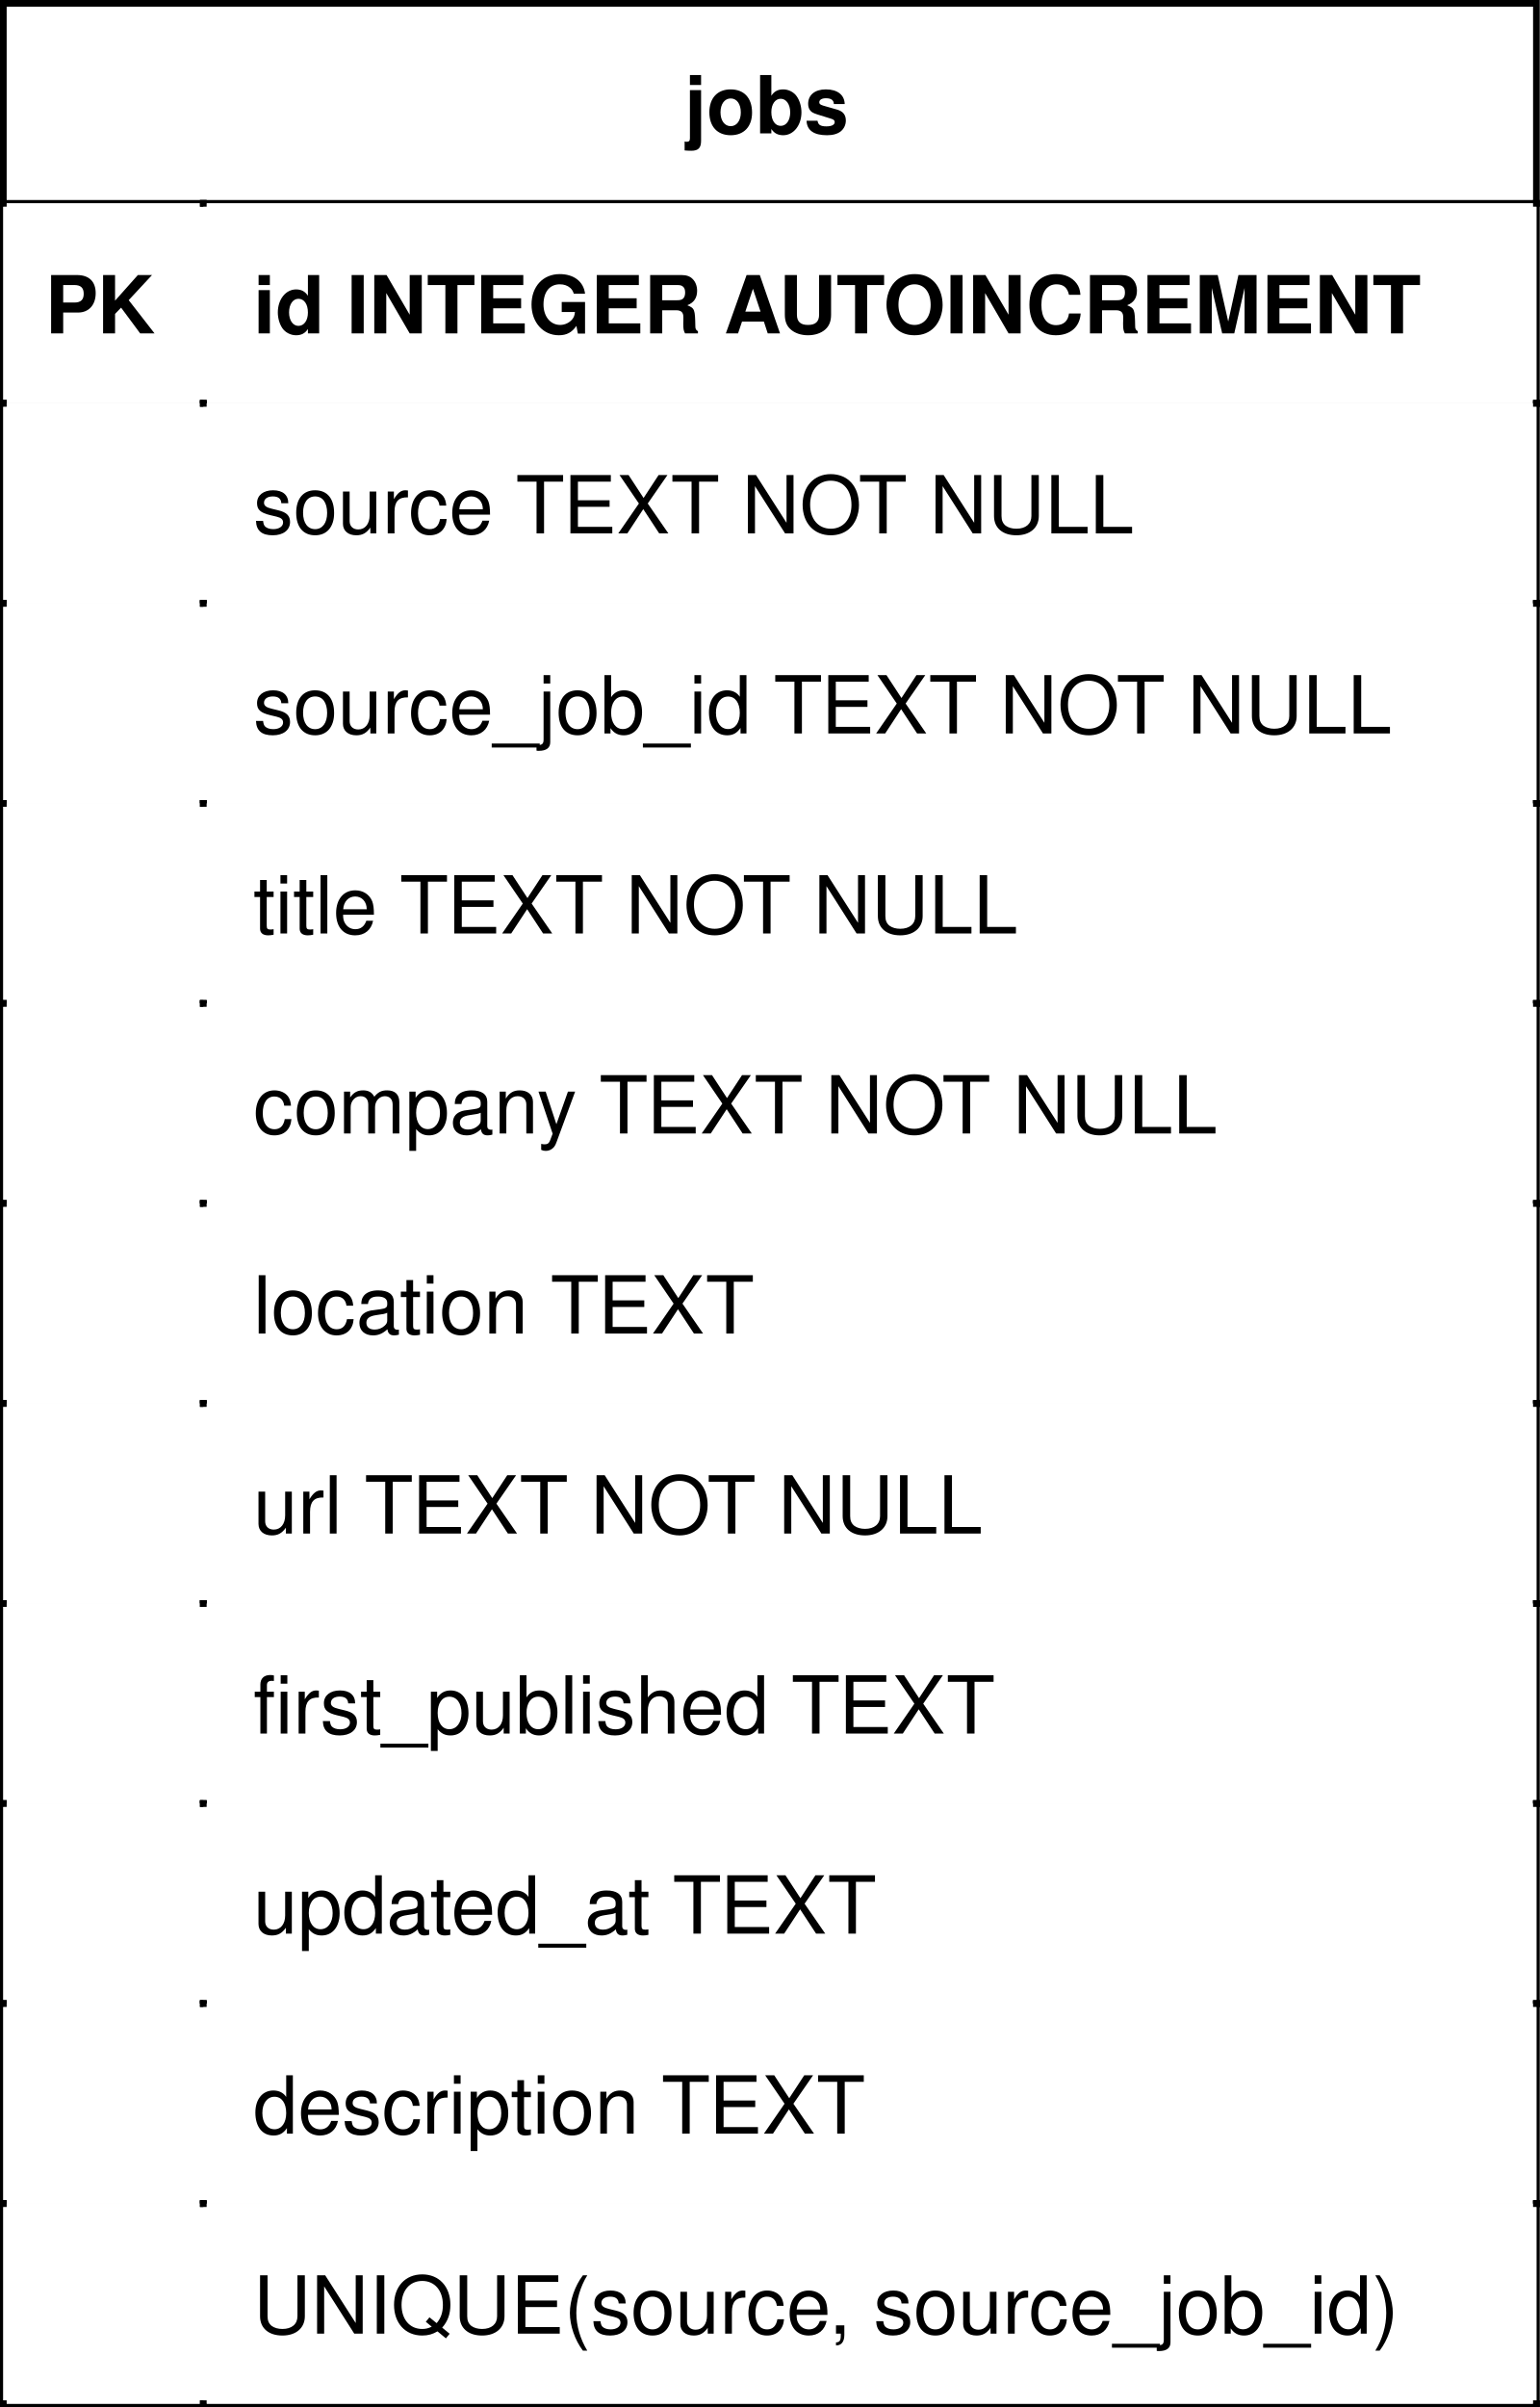
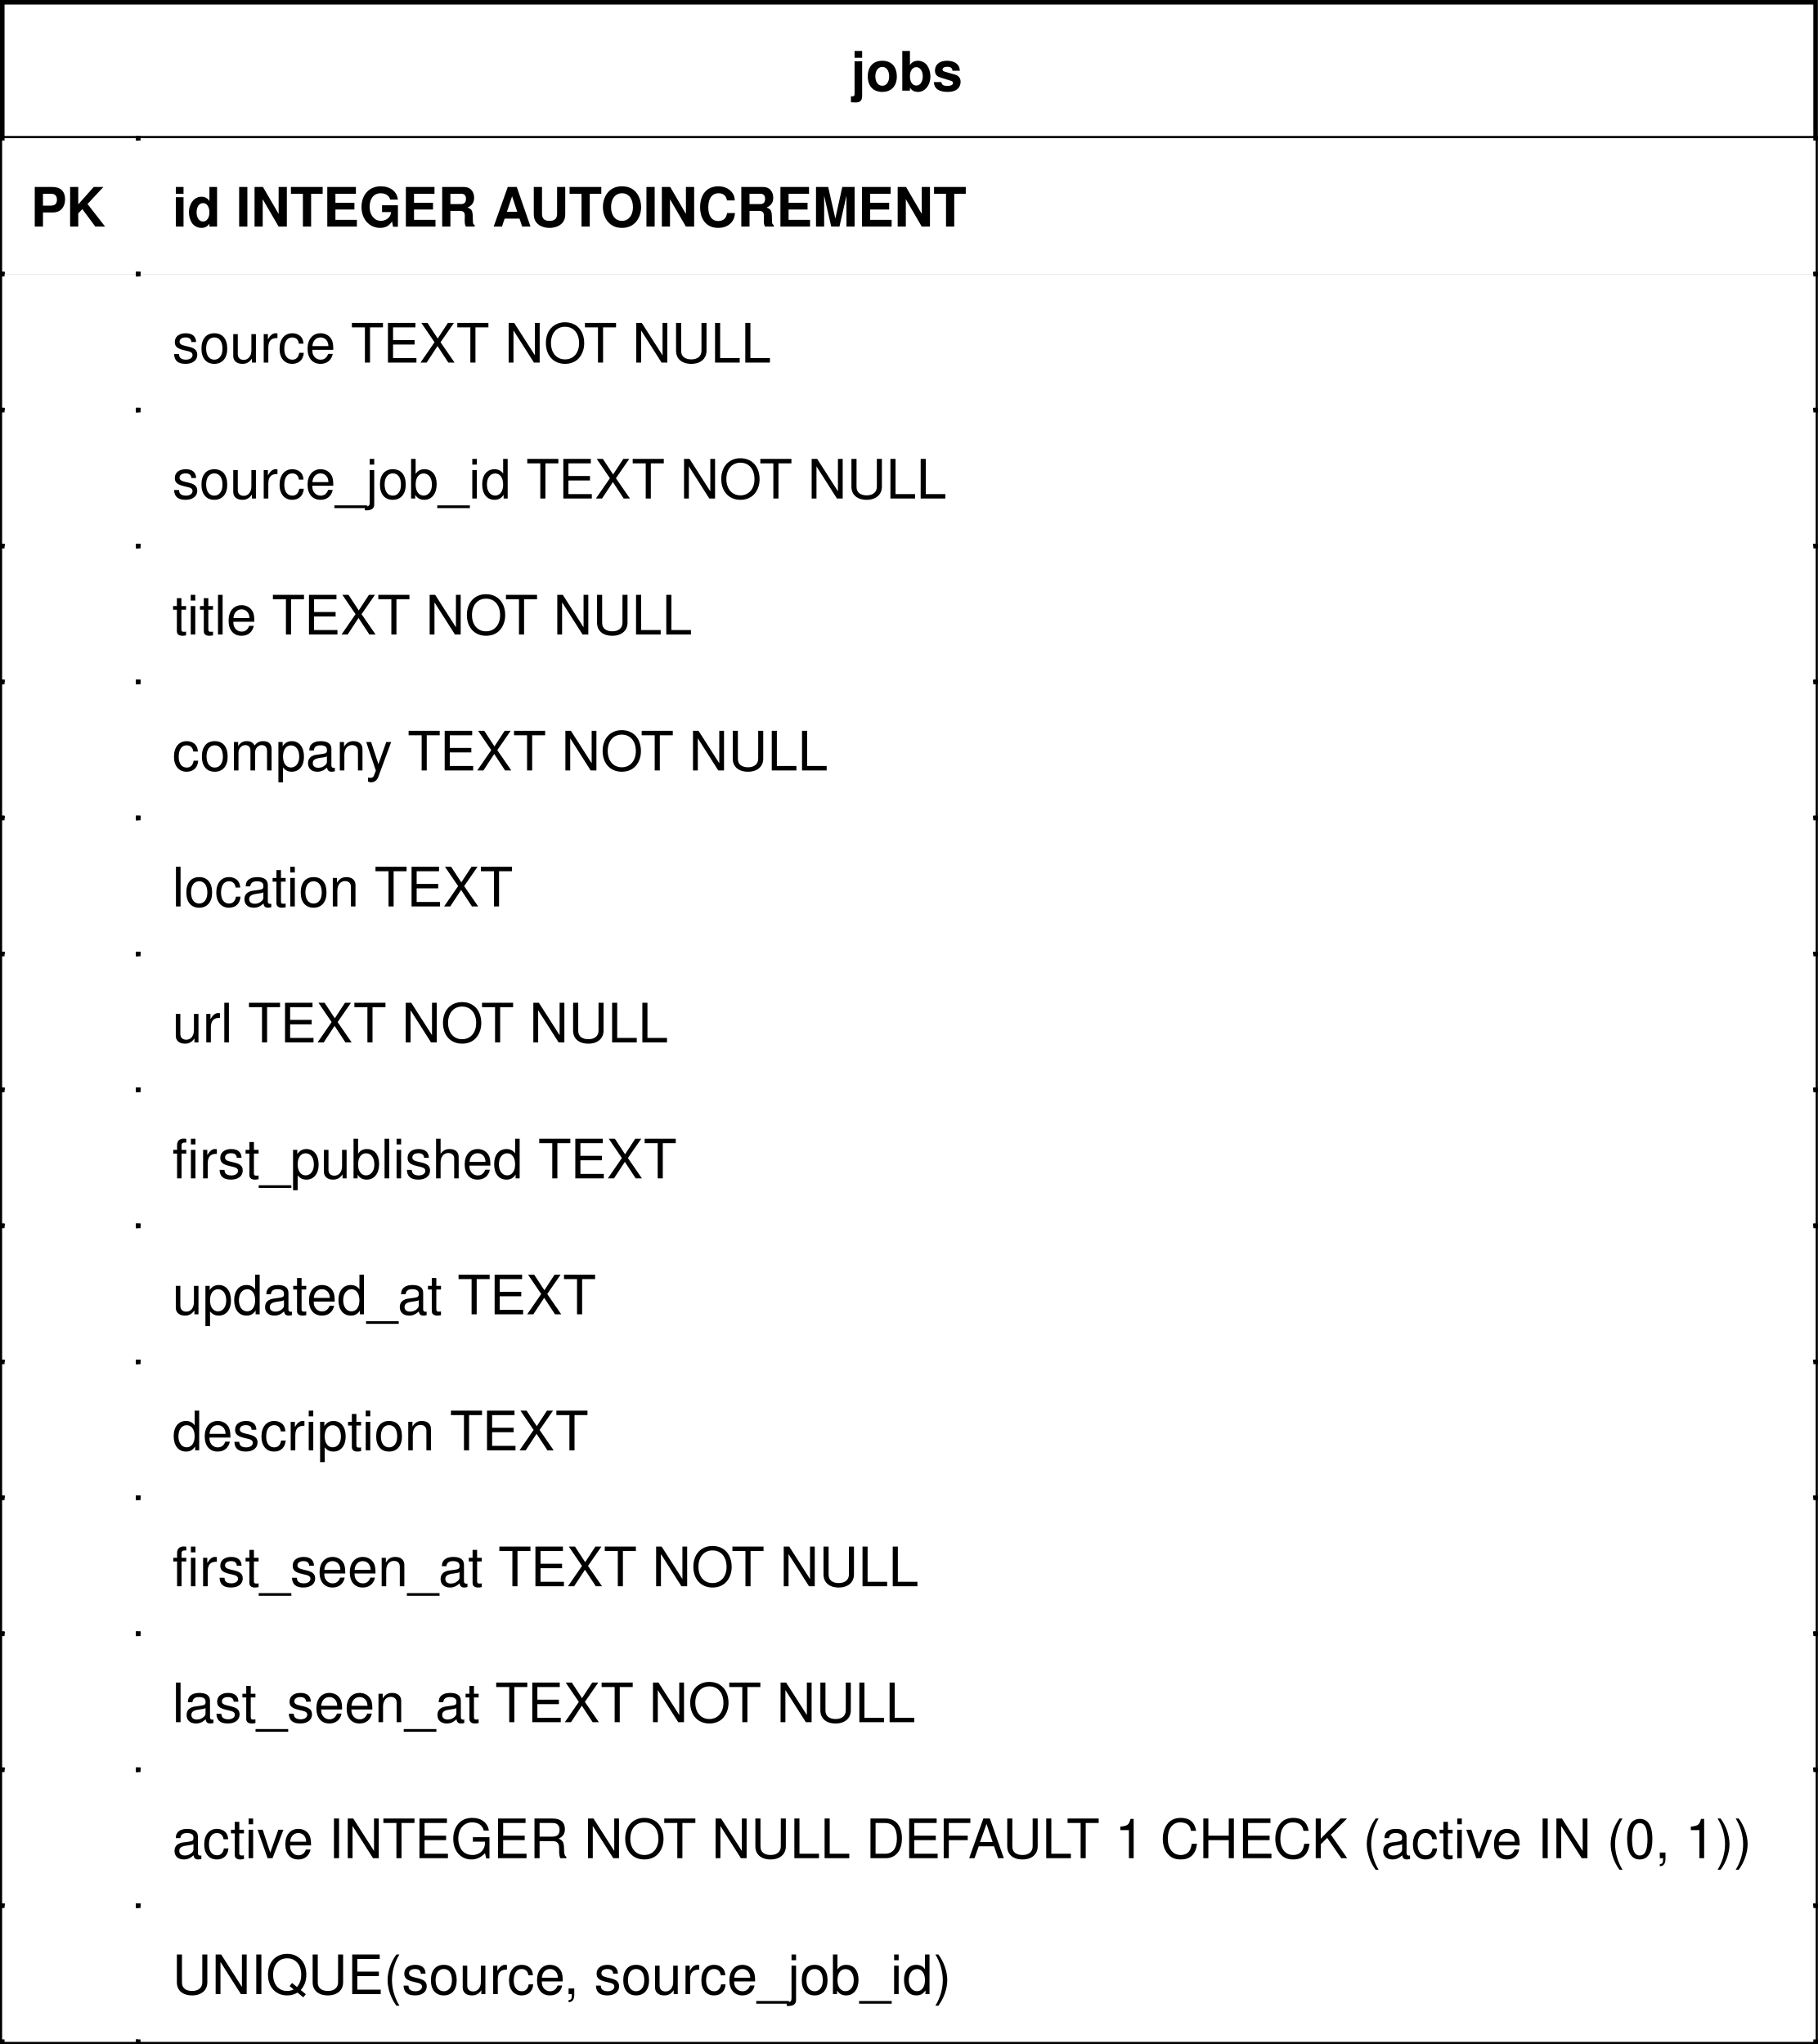
- <svg xmlns="http://www.w3.org/2000/svg" style="background: transparent; background-color: transparent; color-scheme: light dark;" version="1.1" width="231px" height="361px" viewBox="-0.5 -0.5 231 361" content="&lt;mxfile&gt;&lt;diagram id=&quot;dx16UkfsP87zqAoJIsFg&quot; name=&quot;Page-1&quot;&gt;7ZxRj+I2EMc/DVL7UgVCYHksKbe3Kse1LKv2bWUSk/hq4sgxB9ynr504CayX1tFx3sWJhFA8cSb2/Mc/hVFMz/W3h3sK0vgTCSHuDZzw0HN/6w0Go8mYfwvDsTAMx5PCEFEUFqZ+bXhE36A0OtK6QyHMzjoyQjBD6bkxIEkCA3ZmA5SS/Xm3DcHnd01BBBXDYwCwav0LhSwurHeeU9s/QhTF5Z37jjyzBsE/ESW7RN4vIQkszmxB6UZ2zWIQkv2JyZ31XJ8Swoqj7cGHWES1jFhx3YcLZ6shU5gwnQsGw+KKrwDv5LS/kHUmB8eOZSz4OFNxyMBamKYZA5RJyVyHG7gIDKAEUm7o522MQZqhvHthiREO5+BIdqx0VLamG3SA4bJQTPTl4s25M9EUzjfc+aMcjDgNMIoSfhzwWYo7TinM+FjmIGOVAx59GMrr1ajIQH2FlMHDiUlG6R6SLWT0yLuUZ0vFZDK7Y9ne16kxcKUtPkkLdySNQKZjVPmudeEHUpoLMnmKTP8t0VIk1TQmFH0TwmAZiFPZ8vYebTFIeB6D8IVpSvJ16yhaCktISboCNIJMGlKCEpZP0JvyD5+y7/zi9Tw+MJ+3+3Wbf0R3ynySZIzynBE+IJduD4V8U0ZS6RTDTemfyoCK4zVhjGxfFboc/AeEsU8wEdmYr77XcqDK/f9PglJ0Xc2vIflIkfyP3y+KzufFEMBLzkGQRPkSJXxeG5zDJUZhCJNilQpUglrJV6NdRfhl6F8uxO+Jvqcd/ZNwN422dFbHpbE3gDliEsD4guBzzRQJq3HqqTpWVOWnBs7DYjW7ny350a9Pq88PC385+zRbrK6vd4nOQu2G8mcpCFASzYuuoxcJ4RlLiMPl5ehcNUG03F05Q+461Kuod0yjfmQS9RN9yQ2B/ntifacda4vAXno/0TAjOxqIga1mf3OSO4vP+ffTfP7usW5Gfpsx7vaVfOgwbh7jE4MYdwc2YdzV/4lsE8bdCxh//kLWz/mjeqto3iALrKa5WibraG6e5lURzgjOG9TcbgDn+sG2CedqEY0hhlv3UN5AfasxrlbfOoy/AcY9kxhvUE+7AYyPtYNtE8bVAllAtilIjq0Dub7+NoN8qFbbOpC/AcjvDIJ82KCi9v5BXmVwq0A+VEtkmASAIZJUJLcX3g00txreao2tg7d5eFfv2RmBd4MC2g3A29UOtk3wVgtiO4rb9gTeQHurIa5W1jqIvwHEhyYh3qB8dgMQH2kH2yaIq+WwDaIZe053a4yymMeyBQ/i+tJbzfAG7511DP9xDNfeSnAFhpeld0sYPtEOtkUM99RK2C4NuffwGbA24FtfdZvx7anFtA7f5vHtOibx3aB29v7xXWVwu/Ct1sJCmAUUpS2pgzeQ3Wp+d5s63wW/Te7q9BqUzW6A363cw+mpZbCnxcOfT7Ofyh0/vhD09LXxn63GeSs3bvJm/TcNRff6XzDc2b8=&lt;/diagram&gt;&lt;/mxfile&gt;">
+ <svg xmlns="http://www.w3.org/2000/svg" style="background: transparent; background-color: transparent; color-scheme: light dark;" version="1.1" width="401px" height="451px" viewBox="-0.5 -0.5 401 451" content="&lt;mxfile&gt;&lt;diagram id=&quot;dx16UkfsP87zqAoJIsFg&quot; name=&quot;Page-1&quot;&gt;7ZxRk5o6FMc/jTPtSwdFVB4rS9udWnvr6vS+7USIkN5ImBCr9tM3gSC4We7IFBlNmXFWcgghOf/kN/Esh57pbA8fKYjDL8SHuDcw/EPPfOgNBv3BwORfwnLMLMOxnRkCinxZqTA8oV9QGg1p3SEfJmcVGSGYofjc6JEogh47swFKyf682obg87vGIICK4ckDWLV+Rz4LM+vEMgr7J4iCML9z35Bn1sD7L6BkF8n7RSSC2ZktyJuRVZMQ+GRfMpluz3QoISw72h4ciIVbc49l132oOHvqMoURu+QCa5Jd8RPgnRz2D7JOZOfYMfcF72csDhlYC9M0YYAyKZlpcAMXgQEUQcoN/bSMMYgTlFbPLCHC/gwcyY7lDeWl6QYdoL/IFBN1uXgz3pgoisY3vPEn2RlxGmAURPzY46MUd5xSmPC+zEDCZA05KkgZPFS6pn9yOJ/DkGwho0deJb9gIjWS07c/luV9MRmGueRhaSIM8xkC5AQMTm0XSvADKUaFMLYizP+LshDTaBoSin4JKbB0XVmotLxHWwwiPnOB/8I0JelKNRT1hMWnJF4CGkAmDTFBEUsHaE35hw/ZMd5ZPYt3zOHlflHmH1GdModECaN8log2IBdrD4VgU0Zi2SiGm7x9Kh0qjteEMbKtI202r1VtpZbmhVKaDSg5MhQl//lcqSUfBEMALzjQQBSka43wsW5wSokQ+T6MsuUmmAcKgV514slxLz36ckVd5lT7daeWvGjWdKJsrBhu7dYA5giIAOPTlwM3UZQ59fMysfqKWPzUwHicL92P7qIncGq8Xy2/Ps6dhfvFnS+bVzKnW6ZjTWGTGHgoCmZZ1dELqa0/lfpQuX7McbPSX9Jcw9oPOuSqyDUaQu6oTeSalyvZEnAvcmE2A/UG7FCRJiE76omOLd1/OU6N+df072o2u3m2/pGqWrPU6lh6PZbabbJ0dKcstfRn6biCpc/8N/xzum/VFakV4mqNVDVU0yG1MaT2B20ytUZw56aYWuFDjZiar+uSNAwxrPP2tEJUnVk6VsM8HUubY6nVIkvHNaI2t8TSccV/H3RiqRqG8cg2BtFRX5pWyao1TdWYTkfT5mg6aZOmNeI2N0XTof40VQMxmHiAIRKdcKoFQSuk1JqgaiSnI2hjBD09UdQKQWuEaW6KoGP9CaqGXXYUa7wXrZBUZ5Lmm6WOpFch6bBFkk5qBGluiaQT43UfakTSiRp02SCasOd4t8YoCaGv1Za0SlGtQVrjGZoOpLVBeunDxI2AtEZ85qZAauoPUjXesot93rr/DJheDK0QU2uG1nh2pmNoXYaaRpsMrRGhuSmGjvRnqBpx8WHiURRrFxutUlNriHaZUNeEaJupUPlzq3cHUf0Tn2w12JL9ok8gjMp7Ue2ipFXi6sxUW43fdExtjqlt5jrZd5rrlE1BvZmqxl0w+BuQWqWt1kjtMp6uidQ2U57sO015svVPebLVMAzwGPopOlbk6Jd5ajy4H96vZsLAXWY4n1znM/9+U7pMFMVyEFXevtUEwX9hhpTdZUhdEcHDNjOk7DvNkLL1z5A6veaqpM1q/vht5b7JM/kFSc8yUXWBqv6pUrxYvH0sq1683c10fwM=&lt;/diagram&gt;&lt;/mxfile&gt;">
  <defs>
    <clipPath id="mx-clip-0-30-30-30-0">
      <rect x="0" y="30" width="30" height="30" />
    </clipPath>
-     <clipPath id="mx-clip-36-30-194-30-0">
-       <rect x="36" y="30" width="194" height="30" />
-     </clipPath>
-     <clipPath id="mx-clip-36-60-194-30-0">
-       <rect x="36" y="60" width="194" height="30" />
-     </clipPath>
-     <clipPath id="mx-clip-36-90-194-30-0">
-       <rect x="36" y="90" width="194" height="30" />
-     </clipPath>
-     <clipPath id="mx-clip-36-120-194-30-0">
-       <rect x="36" y="120" width="194" height="30" />
-     </clipPath>
-     <clipPath id="mx-clip-36-150-194-30-0">
-       <rect x="36" y="150" width="194" height="30" />
-     </clipPath>
-     <clipPath id="mx-clip-36-180-194-30-0">
-       <rect x="36" y="180" width="194" height="30" />
-     </clipPath>
-     <clipPath id="mx-clip-36-210-194-30-0">
-       <rect x="36" y="210" width="194" height="30" />
-     </clipPath>
-     <clipPath id="mx-clip-36-240-194-30-0">
-       <rect x="36" y="240" width="194" height="30" />
-     </clipPath>
-     <clipPath id="mx-clip-36-270-194-30-0">
-       <rect x="36" y="270" width="194" height="30" />
-     </clipPath>
-     <clipPath id="mx-clip-36-300-194-30-0">
-       <rect x="36" y="300" width="194" height="30" />
-     </clipPath>
-     <clipPath id="mx-clip-36-330-194-30-0">
-       <rect x="36" y="330" width="194" height="30" />
+     <clipPath id="mx-clip-36-30-364-30-0">
+       <rect x="36" y="30" width="364" height="30" />
+     </clipPath>
+     <clipPath id="mx-clip-36-60-364-30-0">
+       <rect x="36" y="60" width="364" height="30" />
+     </clipPath>
+     <clipPath id="mx-clip-36-90-364-30-0">
+       <rect x="36" y="90" width="364" height="30" />
+     </clipPath>
+     <clipPath id="mx-clip-36-120-364-30-0">
+       <rect x="36" y="120" width="364" height="30" />
+     </clipPath>
+     <clipPath id="mx-clip-36-150-364-30-0">
+       <rect x="36" y="150" width="364" height="30" />
+     </clipPath>
+     <clipPath id="mx-clip-36-180-364-30-0">
+       <rect x="36" y="180" width="364" height="30" />
+     </clipPath>
+     <clipPath id="mx-clip-36-210-364-30-0">
+       <rect x="36" y="210" width="364" height="30" />
+     </clipPath>
+     <clipPath id="mx-clip-36-240-364-30-0">
+       <rect x="36" y="240" width="364" height="30" />
+     </clipPath>
+     <clipPath id="mx-clip-36-270-364-30-0">
+       <rect x="36" y="270" width="364" height="30" />
+     </clipPath>
+     <clipPath id="mx-clip-36-300-364-30-0">
+       <rect x="36" y="300" width="364" height="30" />
+     </clipPath>
+     <clipPath id="mx-clip-36-330-364-30-0">
+       <rect x="36" y="330" width="364" height="30" />
+     </clipPath>
+     <clipPath id="mx-clip-36-360-364-30-0">
+       <rect x="36" y="360" width="364" height="30" />
+     </clipPath>
+     <clipPath id="mx-clip-36-390-364-30-0">
+       <rect x="36" y="390" width="364" height="30" />
+     </clipPath>
+     <clipPath id="mx-clip-36-420-364-30-0">
+       <rect x="36" y="420" width="364" height="30" />
    </clipPath>
  </defs>
  <g>
    <g>
-       <path d="M 0 30 L 0 0 L 230 0 L 230 30" fill="#ffffff" stroke="#000000" stroke-miterlimit="10" pointer-events="all" style="fill: light-dark(#ffffff, var(--ge-dark-color, #121212)); stroke: light-dark(rgb(0, 0, 0), rgb(255, 255, 255));" />
-       <path d="M 0 30 L 0 360 L 230 360 L 230 30" fill="none" stroke="#000000" stroke-miterlimit="10" pointer-events="none" style="stroke: light-dark(rgb(0, 0, 0), rgb(255, 255, 255));" />
-       <path d="M 0 30 L 230 30" fill="none" stroke="#000000" stroke-miterlimit="10" pointer-events="none" style="stroke: light-dark(rgb(0, 0, 0), rgb(255, 255, 255));" />
-       <path d="M 30 30 L 30 60 L 30 90 L 30 120 L 30 150 L 30 180 L 30 210 L 30 240 L 30 270 L 30 300 L 30 330 L 30 360" fill="none" stroke="#000000" stroke-miterlimit="10" pointer-events="none" style="stroke: light-dark(rgb(0, 0, 0), rgb(255, 255, 255));" />
+       <path d="M 0 30 L 0 0 L 400 0 L 400 30" fill="#ffffff" stroke="#000000" stroke-miterlimit="10" pointer-events="all" style="fill: light-dark(#ffffff, var(--ge-dark-color, #121212)); stroke: light-dark(rgb(0, 0, 0), rgb(255, 255, 255));" />
+       <path d="M 0 30 L 0 450 L 400 450 L 400 30" fill="none" stroke="#000000" stroke-miterlimit="10" pointer-events="none" style="stroke: light-dark(rgb(0, 0, 0), rgb(255, 255, 255));" />
+       <path d="M 0 30 L 400 30" fill="none" stroke="#000000" stroke-miterlimit="10" pointer-events="none" style="stroke: light-dark(rgb(0, 0, 0), rgb(255, 255, 255));" />
+       <path d="M 30 30 L 30 60 L 30 90 L 30 120 L 30 150 L 30 180 L 30 210 L 30 240 L 30 270 L 30 300 L 30 330 L 30 360 L 30 390 L 30 420 L 30 450" fill="none" stroke="#000000" stroke-miterlimit="10" pointer-events="none" style="stroke: light-dark(rgb(0, 0, 0), rgb(255, 255, 255));" />
    </g>
    <g>
      <g fill="#000000" font-family="&quot;Helvetica&quot;" font-weight="bold" text-anchor="middle" font-size="12px" style="fill: light-dark(rgb(0, 0, 0), rgb(255, 255, 255));">
-         <text x="114.5" y="19.5">jobs</text>
-       </g>
-     </g>
-     <g>
-       <rect x="0" y="30" width="230" height="30" fill="#ffffff" stroke="none" pointer-events="none" style="fill: light-dark(#ffffff, var(--ge-dark-color, #121212));" />
-       <path d="M 0 30 M 230 30 M 230 60 L 0 60" fill="none" stroke="#000000" stroke-linecap="square" stroke-miterlimit="10" pointer-events="none" style="stroke: light-dark(rgb(0, 0, 0), rgb(255, 255, 255));" />
+         <text x="199.5" y="19.5">jobs</text>
+       </g>
+     </g>
+     <g>
+       <rect x="0" y="30" width="400" height="30" fill="#ffffff" stroke="none" pointer-events="none" style="fill: light-dark(#ffffff, var(--ge-dark-color, #121212));" />
+       <path d="M 0 30 M 400 30 M 400 60 L 0 60" fill="none" stroke="#000000" stroke-linecap="square" stroke-miterlimit="10" pointer-events="none" style="stroke: light-dark(rgb(0, 0, 0), rgb(255, 255, 255));" />
    </g>
    <g>
      <rect x="0" y="30" width="30" height="30" fill="#ffffff" stroke="none" pointer-events="all" style="fill: light-dark(#ffffff, var(--ge-dark-color, #121212));" />
      <path d="M 0 30 M 30 30 M 30 60 M 0 60" fill="none" stroke="#000000" stroke-linecap="square" stroke-miterlimit="10" pointer-events="all" style="stroke: light-dark(rgb(0, 0, 0), rgb(255, 255, 255));" />
    </g>
    <g>
      <g fill="#000000" font-family="&quot;Helvetica&quot;" font-weight="bold" clip-path="url(#mx-clip-0-30-30-30-0)" text-anchor="middle" font-size="12px" style="fill: light-dark(rgb(0, 0, 0), rgb(255, 255, 255));">
        <text x="14.5" y="49.5">PK</text>
      </g>
    </g>
    <g>
-       <rect x="30" y="30" width="200" height="30" fill="#ffffff" stroke="none" pointer-events="all" style="fill: light-dark(#ffffff, var(--ge-dark-color, #121212));" />
-       <path d="M 30 30 M 230 30 M 230 60 M 30 60" fill="none" stroke="#000000" stroke-linecap="square" stroke-miterlimit="10" pointer-events="all" style="stroke: light-dark(rgb(0, 0, 0), rgb(255, 255, 255));" />
-     </g>
-     <g>
-       <g fill="#000000" font-family="&quot;Helvetica&quot;" font-weight="bold" text-decoration="underline" clip-path="url(#mx-clip-36-30-194-30-0)" font-size="12px" style="fill: light-dark(rgb(0, 0, 0), rgb(255, 255, 255));">
-         <text x="37.5" y="49.5">id INTEGER AUTOINCREMENT</text>
-       </g>
-     </g>
-     <g>
-       <rect x="0" y="60" width="230" height="30" fill="#ffffff" stroke="none" pointer-events="none" style="fill: light-dark(#ffffff, var(--ge-dark-color, #121212));" />
-       <path d="M 0 60 M 230 60 M 230 90 M 0 90" fill="none" stroke="#000000" stroke-linecap="square" stroke-miterlimit="10" pointer-events="none" style="stroke: light-dark(rgb(0, 0, 0), rgb(255, 255, 255));" />
+       <rect x="30" y="30" width="370" height="30" fill="#ffffff" stroke="none" pointer-events="all" style="fill: light-dark(#ffffff, var(--ge-dark-color, #121212));" />
+       <path d="M 30 30 M 400 30 M 400 60 M 30 60" fill="none" stroke="#000000" stroke-linecap="square" stroke-miterlimit="10" pointer-events="all" style="stroke: light-dark(rgb(0, 0, 0), rgb(255, 255, 255));" />
+     </g>
+     <g>
+       <g fill="#000000" font-family="&quot;Helvetica&quot;" font-weight="bold" text-decoration="underline" clip-path="url(#mx-clip-36-30-364-30-0)" font-size="12px" style="fill: light-dark(rgb(0, 0, 0), rgb(255, 255, 255));">
+         <text x="37.5" y="49.5">id INTEGER  AUTOINCREMENT</text>
+       </g>
+     </g>
+     <g>
+       <rect x="0" y="60" width="400" height="30" fill="#ffffff" stroke="none" pointer-events="none" style="fill: light-dark(#ffffff, var(--ge-dark-color, #121212));" />
+       <path d="M 0 60 M 400 60 M 400 90 M 0 90" fill="none" stroke="#000000" stroke-linecap="square" stroke-miterlimit="10" pointer-events="none" style="stroke: light-dark(rgb(0, 0, 0), rgb(255, 255, 255));" />
    </g>
    <g>
      <rect x="0" y="60" width="30" height="30" fill="#ffffff" stroke="none" pointer-events="all" style="fill: light-dark(#ffffff, var(--ge-dark-color, #121212));" />
      <path d="M 0 60 M 30 60 M 30 90 M 0 90" fill="none" stroke="#000000" stroke-linecap="square" stroke-miterlimit="10" pointer-events="all" style="stroke: light-dark(rgb(0, 0, 0), rgb(255, 255, 255));" />
    </g>
    <g>
-       <rect x="30" y="60" width="200" height="30" fill="#ffffff" stroke="none" pointer-events="all" style="fill: light-dark(#ffffff, var(--ge-dark-color, #121212));" />
-       <path d="M 30 60 M 230 60 M 230 90 M 30 90" fill="none" stroke="#000000" stroke-linecap="square" stroke-miterlimit="10" pointer-events="all" style="stroke: light-dark(rgb(0, 0, 0), rgb(255, 255, 255));" />
-     </g>
-     <g>
-       <g fill="#000000" font-family="&quot;Helvetica&quot;" clip-path="url(#mx-clip-36-60-194-30-0)" font-size="12px" style="fill: light-dark(rgb(0, 0, 0), rgb(255, 255, 255));">
+       <rect x="30" y="60" width="370" height="30" fill="#ffffff" stroke="none" pointer-events="all" style="fill: light-dark(#ffffff, var(--ge-dark-color, #121212));" />
+       <path d="M 30 60 M 400 60 M 400 90 M 30 90" fill="none" stroke="#000000" stroke-linecap="square" stroke-miterlimit="10" pointer-events="all" style="stroke: light-dark(rgb(0, 0, 0), rgb(255, 255, 255));" />
+     </g>
+     <g>
+       <g fill="#000000" font-family="&quot;Helvetica&quot;" clip-path="url(#mx-clip-36-60-364-30-0)" font-size="12px" style="fill: light-dark(rgb(0, 0, 0), rgb(255, 255, 255));">
        <text x="37.5" y="79.5">source TEXT NOT NULL</text>
      </g>
    </g>
    <g>
-       <rect x="0" y="90" width="230" height="30" fill="#ffffff" stroke="none" pointer-events="none" style="fill: light-dark(#ffffff, var(--ge-dark-color, #121212));" />
-       <path d="M 0 90 M 230 90 M 230 120 M 0 120" fill="none" stroke="#000000" stroke-linecap="square" stroke-miterlimit="10" pointer-events="none" style="stroke: light-dark(rgb(0, 0, 0), rgb(255, 255, 255));" />
+       <rect x="0" y="90" width="400" height="30" fill="#ffffff" stroke="none" pointer-events="none" style="fill: light-dark(#ffffff, var(--ge-dark-color, #121212));" />
+       <path d="M 0 90 M 400 90 M 400 120 M 0 120" fill="none" stroke="#000000" stroke-linecap="square" stroke-miterlimit="10" pointer-events="none" style="stroke: light-dark(rgb(0, 0, 0), rgb(255, 255, 255));" />
    </g>
    <g>
      <rect x="0" y="90" width="30" height="30" fill="#ffffff" stroke="none" pointer-events="all" style="fill: light-dark(#ffffff, var(--ge-dark-color, #121212));" />
      <path d="M 0 90 M 30 90 M 30 120 M 0 120" fill="none" stroke="#000000" stroke-linecap="square" stroke-miterlimit="10" pointer-events="all" style="stroke: light-dark(rgb(0, 0, 0), rgb(255, 255, 255));" />
    </g>
    <g>
-       <rect x="30" y="90" width="200" height="30" fill="#ffffff" stroke="none" pointer-events="all" style="fill: light-dark(#ffffff, var(--ge-dark-color, #121212));" />
-       <path d="M 30 90 M 230 90 M 230 120 M 30 120" fill="none" stroke="#000000" stroke-linecap="square" stroke-miterlimit="10" pointer-events="all" style="stroke: light-dark(rgb(0, 0, 0), rgb(255, 255, 255));" />
-     </g>
-     <g>
-       <g fill="#000000" font-family="&quot;Helvetica&quot;" clip-path="url(#mx-clip-36-90-194-30-0)" font-size="12px" style="fill: light-dark(rgb(0, 0, 0), rgb(255, 255, 255));">
+       <rect x="30" y="90" width="370" height="30" fill="#ffffff" stroke="none" pointer-events="all" style="fill: light-dark(#ffffff, var(--ge-dark-color, #121212));" />
+       <path d="M 30 90 M 400 90 M 400 120 M 30 120" fill="none" stroke="#000000" stroke-linecap="square" stroke-miterlimit="10" pointer-events="all" style="stroke: light-dark(rgb(0, 0, 0), rgb(255, 255, 255));" />
+     </g>
+     <g>
+       <g fill="#000000" font-family="&quot;Helvetica&quot;" clip-path="url(#mx-clip-36-90-364-30-0)" font-size="12px" style="fill: light-dark(rgb(0, 0, 0), rgb(255, 255, 255));">
        <text x="37.5" y="109.5">source_job_id TEXT NOT NULL</text>
      </g>
    </g>
    <g>
-       <rect x="0" y="120" width="230" height="30" fill="#ffffff" stroke="none" pointer-events="none" style="fill: light-dark(#ffffff, var(--ge-dark-color, #121212));" />
-       <path d="M 0 120 M 230 120 M 230 150 M 0 150" fill="none" stroke="#000000" stroke-linecap="square" stroke-miterlimit="10" pointer-events="none" style="stroke: light-dark(rgb(0, 0, 0), rgb(255, 255, 255));" />
+       <rect x="0" y="120" width="400" height="30" fill="#ffffff" stroke="none" pointer-events="none" style="fill: light-dark(#ffffff, var(--ge-dark-color, #121212));" />
+       <path d="M 0 120 M 400 120 M 400 150 M 0 150" fill="none" stroke="#000000" stroke-linecap="square" stroke-miterlimit="10" pointer-events="none" style="stroke: light-dark(rgb(0, 0, 0), rgb(255, 255, 255));" />
    </g>
    <g>
      <rect x="0" y="120" width="30" height="30" fill="#ffffff" stroke="none" pointer-events="all" style="fill: light-dark(#ffffff, var(--ge-dark-color, #121212));" />
      <path d="M 0 120 M 30 120 M 30 150 M 0 150" fill="none" stroke="#000000" stroke-linecap="square" stroke-miterlimit="10" pointer-events="all" style="stroke: light-dark(rgb(0, 0, 0), rgb(255, 255, 255));" />
    </g>
    <g>
-       <rect x="30" y="120" width="200" height="30" fill="#ffffff" stroke="none" pointer-events="all" style="fill: light-dark(#ffffff, var(--ge-dark-color, #121212));" />
-       <path d="M 30 120 M 230 120 M 230 150 M 30 150" fill="none" stroke="#000000" stroke-linecap="square" stroke-miterlimit="10" pointer-events="all" style="stroke: light-dark(rgb(0, 0, 0), rgb(255, 255, 255));" />
-     </g>
-     <g>
-       <g fill="#000000" font-family="&quot;Helvetica&quot;" clip-path="url(#mx-clip-36-120-194-30-0)" font-size="12px" style="fill: light-dark(rgb(0, 0, 0), rgb(255, 255, 255));">
+       <rect x="30" y="120" width="370" height="30" fill="#ffffff" stroke="none" pointer-events="all" style="fill: light-dark(#ffffff, var(--ge-dark-color, #121212));" />
+       <path d="M 30 120 M 400 120 M 400 150 M 30 150" fill="none" stroke="#000000" stroke-linecap="square" stroke-miterlimit="10" pointer-events="all" style="stroke: light-dark(rgb(0, 0, 0), rgb(255, 255, 255));" />
+     </g>
+     <g>
+       <g fill="#000000" font-family="&quot;Helvetica&quot;" clip-path="url(#mx-clip-36-120-364-30-0)" font-size="12px" style="fill: light-dark(rgb(0, 0, 0), rgb(255, 255, 255));">
        <text x="37.5" y="139.5">title TEXT NOT NULL</text>
      </g>
    </g>
    <g>
-       <rect x="0" y="150" width="230" height="30" fill="#ffffff" stroke="none" pointer-events="none" style="fill: light-dark(#ffffff, var(--ge-dark-color, #121212));" />
-       <path d="M 0 150 M 230 150 M 230 180 M 0 180" fill="none" stroke="#000000" stroke-linecap="square" stroke-miterlimit="10" pointer-events="none" style="stroke: light-dark(rgb(0, 0, 0), rgb(255, 255, 255));" />
+       <rect x="0" y="150" width="400" height="30" fill="#ffffff" stroke="none" pointer-events="none" style="fill: light-dark(#ffffff, var(--ge-dark-color, #121212));" />
+       <path d="M 0 150 M 400 150 M 400 180 M 0 180" fill="none" stroke="#000000" stroke-linecap="square" stroke-miterlimit="10" pointer-events="none" style="stroke: light-dark(rgb(0, 0, 0), rgb(255, 255, 255));" />
    </g>
    <g>
      <rect x="0" y="150" width="30" height="30" fill="#ffffff" stroke="none" pointer-events="all" style="fill: light-dark(#ffffff, var(--ge-dark-color, #121212));" />
      <path d="M 0 150 M 30 150 M 30 180 M 0 180" fill="none" stroke="#000000" stroke-linecap="square" stroke-miterlimit="10" pointer-events="all" style="stroke: light-dark(rgb(0, 0, 0), rgb(255, 255, 255));" />
    </g>
    <g>
-       <rect x="30" y="150" width="200" height="30" fill="#ffffff" stroke="none" pointer-events="all" style="fill: light-dark(#ffffff, var(--ge-dark-color, #121212));" />
-       <path d="M 30 150 M 230 150 M 230 180 M 30 180" fill="none" stroke="#000000" stroke-linecap="square" stroke-miterlimit="10" pointer-events="all" style="stroke: light-dark(rgb(0, 0, 0), rgb(255, 255, 255));" />
-     </g>
-     <g>
-       <g fill="#000000" font-family="&quot;Helvetica&quot;" clip-path="url(#mx-clip-36-150-194-30-0)" font-size="12px" style="fill: light-dark(rgb(0, 0, 0), rgb(255, 255, 255));">
+       <rect x="30" y="150" width="370" height="30" fill="#ffffff" stroke="none" pointer-events="all" style="fill: light-dark(#ffffff, var(--ge-dark-color, #121212));" />
+       <path d="M 30 150 M 400 150 M 400 180 M 30 180" fill="none" stroke="#000000" stroke-linecap="square" stroke-miterlimit="10" pointer-events="all" style="stroke: light-dark(rgb(0, 0, 0), rgb(255, 255, 255));" />
+     </g>
+     <g>
+       <g fill="#000000" font-family="&quot;Helvetica&quot;" clip-path="url(#mx-clip-36-150-364-30-0)" font-size="12px" style="fill: light-dark(rgb(0, 0, 0), rgb(255, 255, 255));">
        <text x="37.5" y="169.5">company TEXT NOT NULL</text>
      </g>
    </g>
    <g>
-       <rect x="0" y="180" width="230" height="30" fill="#ffffff" stroke="none" pointer-events="none" style="fill: light-dark(#ffffff, var(--ge-dark-color, #121212));" />
-       <path d="M 0 180 M 230 180 M 230 210 M 0 210" fill="none" stroke="#000000" stroke-linecap="square" stroke-miterlimit="10" pointer-events="none" style="stroke: light-dark(rgb(0, 0, 0), rgb(255, 255, 255));" />
+       <rect x="0" y="180" width="400" height="30" fill="#ffffff" stroke="none" pointer-events="none" style="fill: light-dark(#ffffff, var(--ge-dark-color, #121212));" />
+       <path d="M 0 180 M 400 180 M 400 210 M 0 210" fill="none" stroke="#000000" stroke-linecap="square" stroke-miterlimit="10" pointer-events="none" style="stroke: light-dark(rgb(0, 0, 0), rgb(255, 255, 255));" />
    </g>
    <g>
      <rect x="0" y="180" width="30" height="30" fill="#ffffff" stroke="none" pointer-events="all" style="fill: light-dark(#ffffff, var(--ge-dark-color, #121212));" />
      <path d="M 0 180 M 30 180 M 30 210 M 0 210" fill="none" stroke="#000000" stroke-linecap="square" stroke-miterlimit="10" pointer-events="all" style="stroke: light-dark(rgb(0, 0, 0), rgb(255, 255, 255));" />
    </g>
    <g>
-       <rect x="30" y="180" width="200" height="30" fill="#ffffff" stroke="none" pointer-events="all" style="fill: light-dark(#ffffff, var(--ge-dark-color, #121212));" />
-       <path d="M 30 180 M 230 180 M 230 210 M 30 210" fill="none" stroke="#000000" stroke-linecap="square" stroke-miterlimit="10" pointer-events="all" style="stroke: light-dark(rgb(0, 0, 0), rgb(255, 255, 255));" />
-     </g>
-     <g>
-       <g fill="#000000" font-family="&quot;Helvetica&quot;" clip-path="url(#mx-clip-36-180-194-30-0)" font-size="12px" style="fill: light-dark(rgb(0, 0, 0), rgb(255, 255, 255));">
+       <rect x="30" y="180" width="370" height="30" fill="#ffffff" stroke="none" pointer-events="all" style="fill: light-dark(#ffffff, var(--ge-dark-color, #121212));" />
+       <path d="M 30 180 M 400 180 M 400 210 M 30 210" fill="none" stroke="#000000" stroke-linecap="square" stroke-miterlimit="10" pointer-events="all" style="stroke: light-dark(rgb(0, 0, 0), rgb(255, 255, 255));" />
+     </g>
+     <g>
+       <g fill="#000000" font-family="&quot;Helvetica&quot;" clip-path="url(#mx-clip-36-180-364-30-0)" font-size="12px" style="fill: light-dark(rgb(0, 0, 0), rgb(255, 255, 255));">
        <text x="37.5" y="199.5">location TEXT</text>
      </g>
    </g>
    <g>
-       <rect x="0" y="210" width="230" height="30" fill="#ffffff" stroke="none" pointer-events="none" style="fill: light-dark(#ffffff, var(--ge-dark-color, #121212));" />
-       <path d="M 0 210 M 230 210 M 230 240 M 0 240" fill="none" stroke="#000000" stroke-linecap="square" stroke-miterlimit="10" pointer-events="none" style="stroke: light-dark(rgb(0, 0, 0), rgb(255, 255, 255));" />
+       <rect x="0" y="210" width="400" height="30" fill="#ffffff" stroke="none" pointer-events="none" style="fill: light-dark(#ffffff, var(--ge-dark-color, #121212));" />
+       <path d="M 0 210 M 400 210 M 400 240 M 0 240" fill="none" stroke="#000000" stroke-linecap="square" stroke-miterlimit="10" pointer-events="none" style="stroke: light-dark(rgb(0, 0, 0), rgb(255, 255, 255));" />
    </g>
    <g>
      <rect x="0" y="210" width="30" height="30" fill="#ffffff" stroke="none" pointer-events="all" style="fill: light-dark(#ffffff, var(--ge-dark-color, #121212));" />
      <path d="M 0 210 M 30 210 M 30 240 M 0 240" fill="none" stroke="#000000" stroke-linecap="square" stroke-miterlimit="10" pointer-events="all" style="stroke: light-dark(rgb(0, 0, 0), rgb(255, 255, 255));" />
    </g>
    <g>
-       <rect x="30" y="210" width="200" height="30" fill="#ffffff" stroke="none" pointer-events="all" style="fill: light-dark(#ffffff, var(--ge-dark-color, #121212));" />
-       <path d="M 30 210 M 230 210 M 230 240 M 30 240" fill="none" stroke="#000000" stroke-linecap="square" stroke-miterlimit="10" pointer-events="all" style="stroke: light-dark(rgb(0, 0, 0), rgb(255, 255, 255));" />
-     </g>
-     <g>
-       <g fill="#000000" font-family="&quot;Helvetica&quot;" clip-path="url(#mx-clip-36-210-194-30-0)" font-size="12px" style="fill: light-dark(rgb(0, 0, 0), rgb(255, 255, 255));">
+       <rect x="30" y="210" width="370" height="30" fill="#ffffff" stroke="none" pointer-events="all" style="fill: light-dark(#ffffff, var(--ge-dark-color, #121212));" />
+       <path d="M 30 210 M 400 210 M 400 240 M 30 240" fill="none" stroke="#000000" stroke-linecap="square" stroke-miterlimit="10" pointer-events="all" style="stroke: light-dark(rgb(0, 0, 0), rgb(255, 255, 255));" />
+     </g>
+     <g>
+       <g fill="#000000" font-family="&quot;Helvetica&quot;" clip-path="url(#mx-clip-36-210-364-30-0)" font-size="12px" style="fill: light-dark(rgb(0, 0, 0), rgb(255, 255, 255));">
        <text x="37.5" y="229.5">url TEXT NOT NULL</text>
      </g>
    </g>
    <g>
-       <rect x="0" y="240" width="230" height="30" fill="#ffffff" stroke="none" pointer-events="none" style="fill: light-dark(#ffffff, var(--ge-dark-color, #121212));" />
-       <path d="M 0 240 M 230 240 M 230 270 M 0 270" fill="none" stroke="#000000" stroke-linecap="square" stroke-miterlimit="10" pointer-events="none" style="stroke: light-dark(rgb(0, 0, 0), rgb(255, 255, 255));" />
+       <rect x="0" y="240" width="400" height="30" fill="#ffffff" stroke="none" pointer-events="none" style="fill: light-dark(#ffffff, var(--ge-dark-color, #121212));" />
+       <path d="M 0 240 M 400 240 M 400 270 M 0 270" fill="none" stroke="#000000" stroke-linecap="square" stroke-miterlimit="10" pointer-events="none" style="stroke: light-dark(rgb(0, 0, 0), rgb(255, 255, 255));" />
    </g>
    <g>
      <rect x="0" y="240" width="30" height="30" fill="#ffffff" stroke="none" pointer-events="all" style="fill: light-dark(#ffffff, var(--ge-dark-color, #121212));" />
      <path d="M 0 240 M 30 240 M 30 270 M 0 270" fill="none" stroke="#000000" stroke-linecap="square" stroke-miterlimit="10" pointer-events="all" style="stroke: light-dark(rgb(0, 0, 0), rgb(255, 255, 255));" />
    </g>
    <g>
-       <rect x="30" y="240" width="200" height="30" fill="#ffffff" stroke="none" pointer-events="all" style="fill: light-dark(#ffffff, var(--ge-dark-color, #121212));" />
-       <path d="M 30 240 M 230 240 M 230 270 M 30 270" fill="none" stroke="#000000" stroke-linecap="square" stroke-miterlimit="10" pointer-events="all" style="stroke: light-dark(rgb(0, 0, 0), rgb(255, 255, 255));" />
-     </g>
-     <g>
-       <g fill="#000000" font-family="&quot;Helvetica&quot;" clip-path="url(#mx-clip-36-240-194-30-0)" font-size="12px" style="fill: light-dark(rgb(0, 0, 0), rgb(255, 255, 255));">
+       <rect x="30" y="240" width="370" height="30" fill="#ffffff" stroke="none" pointer-events="all" style="fill: light-dark(#ffffff, var(--ge-dark-color, #121212));" />
+       <path d="M 30 240 M 400 240 M 400 270 M 30 270" fill="none" stroke="#000000" stroke-linecap="square" stroke-miterlimit="10" pointer-events="all" style="stroke: light-dark(rgb(0, 0, 0), rgb(255, 255, 255));" />
+     </g>
+     <g>
+       <g fill="#000000" font-family="&quot;Helvetica&quot;" clip-path="url(#mx-clip-36-240-364-30-0)" font-size="12px" style="fill: light-dark(rgb(0, 0, 0), rgb(255, 255, 255));">
        <text x="37.5" y="259.5">first_published TEXT</text>
      </g>
    </g>
    <g>
-       <rect x="0" y="270" width="230" height="30" fill="#ffffff" stroke="none" pointer-events="none" style="fill: light-dark(#ffffff, var(--ge-dark-color, #121212));" />
-       <path d="M 0 270 M 230 270 M 230 300 M 0 300" fill="none" stroke="#000000" stroke-linecap="square" stroke-miterlimit="10" pointer-events="none" style="stroke: light-dark(rgb(0, 0, 0), rgb(255, 255, 255));" />
+       <rect x="0" y="270" width="400" height="30" fill="#ffffff" stroke="none" pointer-events="none" style="fill: light-dark(#ffffff, var(--ge-dark-color, #121212));" />
+       <path d="M 0 270 M 400 270 M 400 300 M 0 300" fill="none" stroke="#000000" stroke-linecap="square" stroke-miterlimit="10" pointer-events="none" style="stroke: light-dark(rgb(0, 0, 0), rgb(255, 255, 255));" />
    </g>
    <g>
      <rect x="0" y="270" width="30" height="30" fill="#ffffff" stroke="none" pointer-events="all" style="fill: light-dark(#ffffff, var(--ge-dark-color, #121212));" />
      <path d="M 0 270 M 30 270 M 30 300 M 0 300" fill="none" stroke="#000000" stroke-linecap="square" stroke-miterlimit="10" pointer-events="all" style="stroke: light-dark(rgb(0, 0, 0), rgb(255, 255, 255));" />
    </g>
    <g>
-       <rect x="30" y="270" width="200" height="30" fill="#ffffff" stroke="none" pointer-events="all" style="fill: light-dark(#ffffff, var(--ge-dark-color, #121212));" />
-       <path d="M 30 270 M 230 270 M 230 300 M 30 300" fill="none" stroke="#000000" stroke-linecap="square" stroke-miterlimit="10" pointer-events="all" style="stroke: light-dark(rgb(0, 0, 0), rgb(255, 255, 255));" />
-     </g>
-     <g>
-       <g fill="#000000" font-family="&quot;Helvetica&quot;" clip-path="url(#mx-clip-36-270-194-30-0)" font-size="12px" style="fill: light-dark(rgb(0, 0, 0), rgb(255, 255, 255));">
+       <rect x="30" y="270" width="370" height="30" fill="#ffffff" stroke="none" pointer-events="all" style="fill: light-dark(#ffffff, var(--ge-dark-color, #121212));" />
+       <path d="M 30 270 M 400 270 M 400 300 M 30 300" fill="none" stroke="#000000" stroke-linecap="square" stroke-miterlimit="10" pointer-events="all" style="stroke: light-dark(rgb(0, 0, 0), rgb(255, 255, 255));" />
+     </g>
+     <g>
+       <g fill="#000000" font-family="&quot;Helvetica&quot;" clip-path="url(#mx-clip-36-270-364-30-0)" font-size="12px" style="fill: light-dark(rgb(0, 0, 0), rgb(255, 255, 255));">
        <text x="37.5" y="289.5">updated_at TEXT</text>
      </g>
    </g>
    <g>
-       <rect x="0" y="300" width="230" height="30" fill="#ffffff" stroke="none" pointer-events="none" style="fill: light-dark(#ffffff, var(--ge-dark-color, #121212));" />
-       <path d="M 0 300 M 230 300 M 230 330 M 0 330" fill="none" stroke="#000000" stroke-linecap="square" stroke-miterlimit="10" pointer-events="none" style="stroke: light-dark(rgb(0, 0, 0), rgb(255, 255, 255));" />
+       <rect x="0" y="300" width="400" height="30" fill="#ffffff" stroke="none" pointer-events="none" style="fill: light-dark(#ffffff, var(--ge-dark-color, #121212));" />
+       <path d="M 0 300 M 400 300 M 400 330 M 0 330" fill="none" stroke="#000000" stroke-linecap="square" stroke-miterlimit="10" pointer-events="none" style="stroke: light-dark(rgb(0, 0, 0), rgb(255, 255, 255));" />
    </g>
    <g>
      <rect x="0" y="300" width="30" height="30" fill="#ffffff" stroke="none" pointer-events="all" style="fill: light-dark(#ffffff, var(--ge-dark-color, #121212));" />
      <path d="M 0 300 M 30 300 M 30 330 M 0 330" fill="none" stroke="#000000" stroke-linecap="square" stroke-miterlimit="10" pointer-events="all" style="stroke: light-dark(rgb(0, 0, 0), rgb(255, 255, 255));" />
    </g>
    <g>
-       <rect x="30" y="300" width="200" height="30" fill="#ffffff" stroke="none" pointer-events="all" style="fill: light-dark(#ffffff, var(--ge-dark-color, #121212));" />
-       <path d="M 30 300 M 230 300 M 230 330 M 30 330" fill="none" stroke="#000000" stroke-linecap="square" stroke-miterlimit="10" pointer-events="all" style="stroke: light-dark(rgb(0, 0, 0), rgb(255, 255, 255));" />
-     </g>
-     <g>
-       <g fill="#000000" font-family="&quot;Helvetica&quot;" clip-path="url(#mx-clip-36-300-194-30-0)" font-size="12px" style="fill: light-dark(rgb(0, 0, 0), rgb(255, 255, 255));">
+       <rect x="30" y="300" width="370" height="30" fill="#ffffff" stroke="none" pointer-events="all" style="fill: light-dark(#ffffff, var(--ge-dark-color, #121212));" />
+       <path d="M 30 300 M 400 300 M 400 330 M 30 330" fill="none" stroke="#000000" stroke-linecap="square" stroke-miterlimit="10" pointer-events="all" style="stroke: light-dark(rgb(0, 0, 0), rgb(255, 255, 255));" />
+     </g>
+     <g>
+       <g fill="#000000" font-family="&quot;Helvetica&quot;" clip-path="url(#mx-clip-36-300-364-30-0)" font-size="12px" style="fill: light-dark(rgb(0, 0, 0), rgb(255, 255, 255));">
        <text x="37.5" y="319.5">description TEXT</text>
      </g>
    </g>
    <g>
-       <rect x="0" y="330" width="230" height="30" fill="#ffffff" stroke="none" pointer-events="none" style="fill: light-dark(#ffffff, var(--ge-dark-color, #121212));" />
-       <path d="M 0 330 M 230 330 M 230 360 M 0 360" fill="none" stroke="#000000" stroke-linecap="square" stroke-miterlimit="10" pointer-events="none" style="stroke: light-dark(rgb(0, 0, 0), rgb(255, 255, 255));" />
+       <rect x="0" y="330" width="400" height="30" fill="#ffffff" stroke="none" pointer-events="none" style="fill: light-dark(#ffffff, var(--ge-dark-color, #121212));" />
+       <path d="M 0 330 M 400 330 M 400 360 M 0 360" fill="none" stroke="#000000" stroke-linecap="square" stroke-miterlimit="10" pointer-events="none" style="stroke: light-dark(rgb(0, 0, 0), rgb(255, 255, 255));" />
    </g>
    <g>
      <rect x="0" y="330" width="30" height="30" fill="#ffffff" stroke="none" pointer-events="all" style="fill: light-dark(#ffffff, var(--ge-dark-color, #121212));" />
      <path d="M 0 330 M 30 330 M 30 360 M 0 360" fill="none" stroke="#000000" stroke-linecap="square" stroke-miterlimit="10" pointer-events="all" style="stroke: light-dark(rgb(0, 0, 0), rgb(255, 255, 255));" />
    </g>
    <g>
-       <rect x="30" y="330" width="200" height="30" fill="#ffffff" stroke="none" pointer-events="all" style="fill: light-dark(#ffffff, var(--ge-dark-color, #121212));" />
-       <path d="M 30 330 M 230 330 M 230 360 M 30 360" fill="none" stroke="#000000" stroke-linecap="square" stroke-miterlimit="10" pointer-events="all" style="stroke: light-dark(rgb(0, 0, 0), rgb(255, 255, 255));" />
-     </g>
-     <g>
-       <g fill="#000000" font-family="&quot;Helvetica&quot;" clip-path="url(#mx-clip-36-330-194-30-0)" font-size="12px" style="fill: light-dark(rgb(0, 0, 0), rgb(255, 255, 255));">
-         <text x="37.5" y="349.5">UNIQUE(source, source_job_id)</text>
+       <rect x="30" y="330" width="370" height="30" fill="#ffffff" stroke="none" pointer-events="all" style="fill: light-dark(#ffffff, var(--ge-dark-color, #121212));" />
+       <path d="M 30 330 M 400 330 M 400 360 M 30 360" fill="none" stroke="#000000" stroke-linecap="square" stroke-miterlimit="10" pointer-events="all" style="stroke: light-dark(rgb(0, 0, 0), rgb(255, 255, 255));" />
+     </g>
+     <g>
+       <g fill="#000000" font-family="&quot;Helvetica&quot;" clip-path="url(#mx-clip-36-330-364-30-0)" font-size="12px" style="fill: light-dark(rgb(0, 0, 0), rgb(255, 255, 255));">
+         <text x="37.5" y="349.5">first_seen_at TEXT NOT NULL</text>
+       </g>
+     </g>
+     <g>
+       <rect x="0" y="360" width="400" height="30" fill="#ffffff" stroke="none" pointer-events="none" style="fill: light-dark(#ffffff, var(--ge-dark-color, #121212));" />
+       <path d="M 0 360 M 400 360 M 400 390 M 0 390" fill="none" stroke="#000000" stroke-linecap="square" stroke-miterlimit="10" pointer-events="none" style="stroke: light-dark(rgb(0, 0, 0), rgb(255, 255, 255));" />
+     </g>
+     <g>
+       <rect x="0" y="360" width="30" height="30" fill="#ffffff" stroke="none" pointer-events="all" style="fill: light-dark(#ffffff, var(--ge-dark-color, #121212));" />
+       <path d="M 0 360 M 30 360 M 30 390 M 0 390" fill="none" stroke="#000000" stroke-linecap="square" stroke-miterlimit="10" pointer-events="all" style="stroke: light-dark(rgb(0, 0, 0), rgb(255, 255, 255));" />
+     </g>
+     <g>
+       <rect x="30" y="360" width="370" height="30" fill="#ffffff" stroke="none" pointer-events="all" style="fill: light-dark(#ffffff, var(--ge-dark-color, #121212));" />
+       <path d="M 30 360 M 400 360 M 400 390 M 30 390" fill="none" stroke="#000000" stroke-linecap="square" stroke-miterlimit="10" pointer-events="all" style="stroke: light-dark(rgb(0, 0, 0), rgb(255, 255, 255));" />
+     </g>
+     <g>
+       <g fill="#000000" font-family="&quot;Helvetica&quot;" clip-path="url(#mx-clip-36-360-364-30-0)" font-size="12px" style="fill: light-dark(rgb(0, 0, 0), rgb(255, 255, 255));">
+         <text x="37.5" y="379.5">last_seen_at TEXT NOT NULL</text>
+       </g>
+     </g>
+     <g>
+       <rect x="0" y="390" width="400" height="30" fill="#ffffff" stroke="none" pointer-events="none" style="fill: light-dark(#ffffff, var(--ge-dark-color, #121212));" />
+       <path d="M 0 390 M 400 390 M 400 420 M 0 420" fill="none" stroke="#000000" stroke-linecap="square" stroke-miterlimit="10" pointer-events="none" style="stroke: light-dark(rgb(0, 0, 0), rgb(255, 255, 255));" />
+     </g>
+     <g>
+       <rect x="0" y="390" width="30" height="30" fill="#ffffff" stroke="none" pointer-events="all" style="fill: light-dark(#ffffff, var(--ge-dark-color, #121212));" />
+       <path d="M 0 390 M 30 390 M 30 420 M 0 420" fill="none" stroke="#000000" stroke-linecap="square" stroke-miterlimit="10" pointer-events="all" style="stroke: light-dark(rgb(0, 0, 0), rgb(255, 255, 255));" />
+     </g>
+     <g>
+       <rect x="30" y="390" width="370" height="30" fill="#ffffff" stroke="none" pointer-events="all" style="fill: light-dark(#ffffff, var(--ge-dark-color, #121212));" />
+       <path d="M 30 390 M 400 390 M 400 420 M 30 420" fill="none" stroke="#000000" stroke-linecap="square" stroke-miterlimit="10" pointer-events="all" style="stroke: light-dark(rgb(0, 0, 0), rgb(255, 255, 255));" />
+     </g>
+     <g>
+       <g fill="#000000" font-family="&quot;Helvetica&quot;" clip-path="url(#mx-clip-36-390-364-30-0)" font-size="12px" style="fill: light-dark(rgb(0, 0, 0), rgb(255, 255, 255));">
+         <text x="37.5" y="409.5">active INTEGER NOT NULL DEFAULT 1 CHECK (active IN (0, 1))</text>
+       </g>
+     </g>
+     <g>
+       <rect x="0" y="420" width="400" height="30" fill="#ffffff" stroke="none" pointer-events="none" style="fill: light-dark(#ffffff, var(--ge-dark-color, #121212));" />
+       <path d="M 0 420 M 400 420 M 400 450 M 0 450" fill="none" stroke="#000000" stroke-linecap="square" stroke-miterlimit="10" pointer-events="none" style="stroke: light-dark(rgb(0, 0, 0), rgb(255, 255, 255));" />
+     </g>
+     <g>
+       <rect x="0" y="420" width="30" height="30" fill="#ffffff" stroke="none" pointer-events="all" style="fill: light-dark(#ffffff, var(--ge-dark-color, #121212));" />
+       <path d="M 0 420 M 30 420 M 30 450 M 0 450" fill="none" stroke="#000000" stroke-linecap="square" stroke-miterlimit="10" pointer-events="all" style="stroke: light-dark(rgb(0, 0, 0), rgb(255, 255, 255));" />
+     </g>
+     <g>
+       <rect x="30" y="420" width="370" height="30" fill="#ffffff" stroke="none" pointer-events="all" style="fill: light-dark(#ffffff, var(--ge-dark-color, #121212));" />
+       <path d="M 30 420 M 400 420 M 400 450 M 30 450" fill="none" stroke="#000000" stroke-linecap="square" stroke-miterlimit="10" pointer-events="all" style="stroke: light-dark(rgb(0, 0, 0), rgb(255, 255, 255));" />
+     </g>
+     <g>
+       <g fill="#000000" font-family="&quot;Helvetica&quot;" clip-path="url(#mx-clip-36-420-364-30-0)" font-size="12px" style="fill: light-dark(rgb(0, 0, 0), rgb(255, 255, 255));">
+         <text x="37.5" y="439.5">UNIQUE(source, source_job_id)</text>
      </g>
    </g>
  </g>
</svg>
